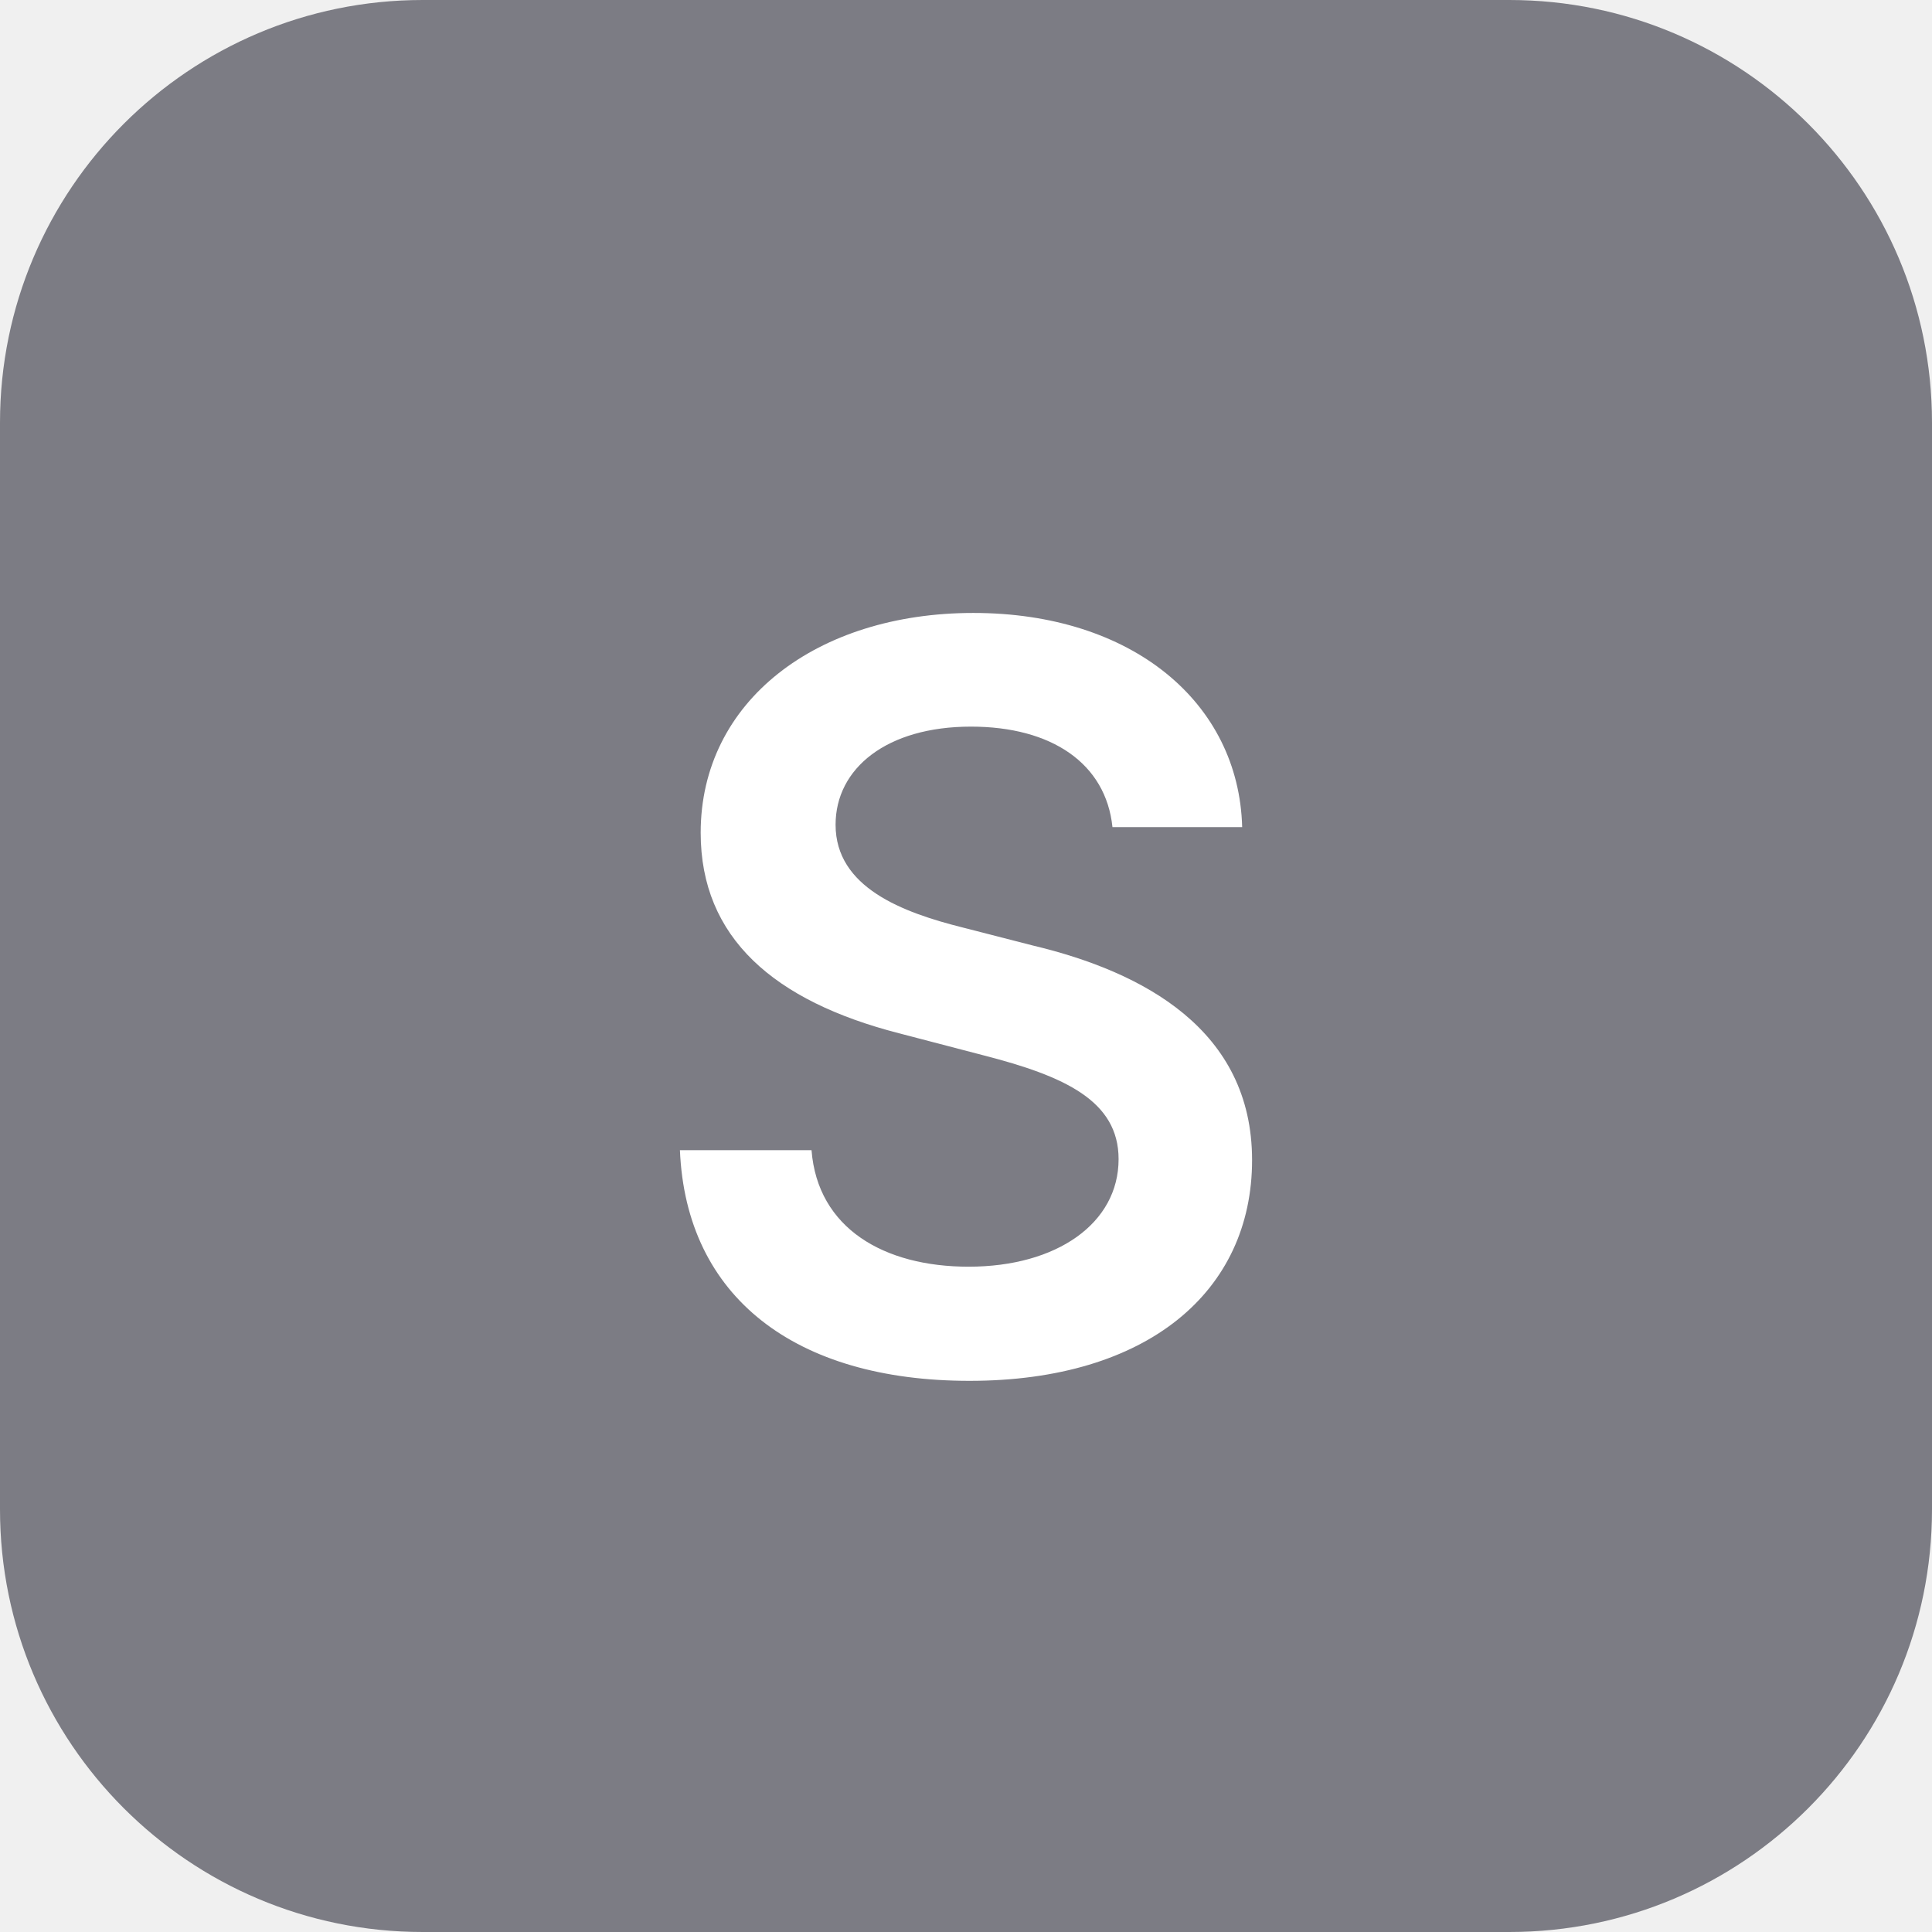
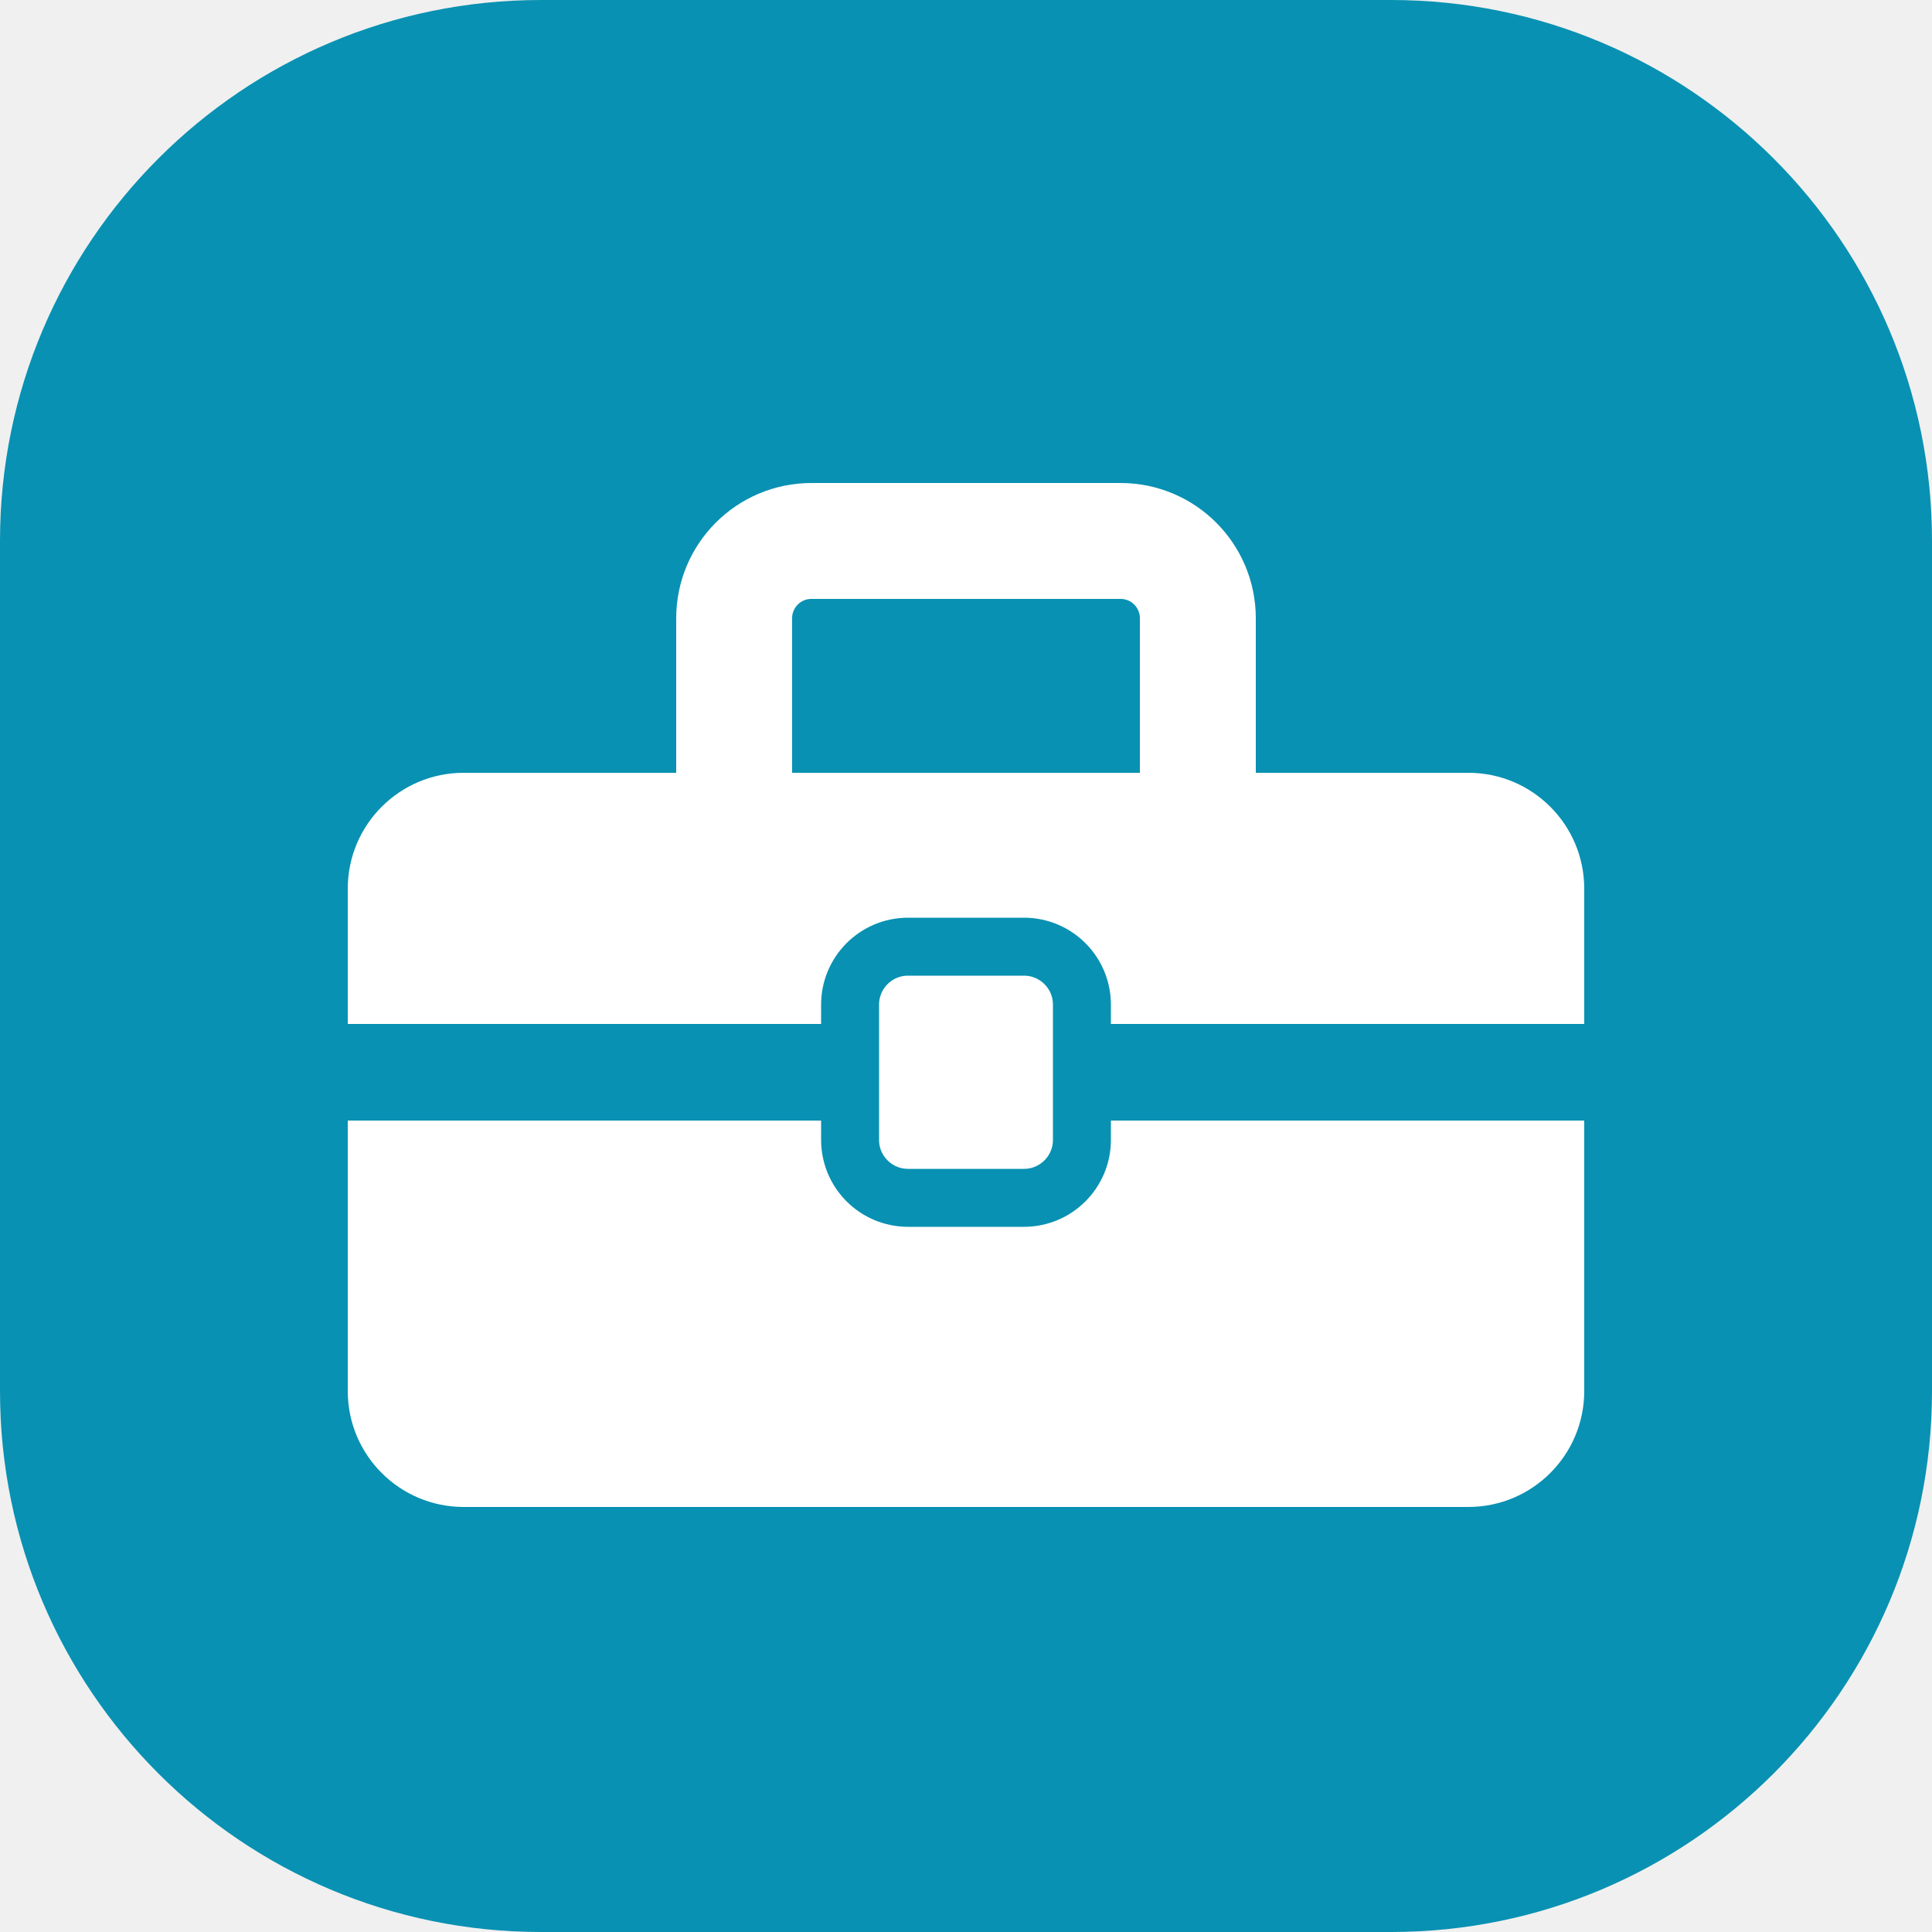
- <svg xmlns="http://www.w3.org/2000/svg" viewBox="0 0 64 64">
-   <rect width="64" height="64" rx="14" fill="#7C7C84" />
-   <text x="32" y="33" text-anchor="middle" dominant-baseline="central" fill="#FFFFFF" font-family="Inter, -apple-system, 'Segoe UI', Roboto, sans-serif" font-size="34" font-weight="600">S</text>
+ <svg xmlns="http://www.w3.org/2000/svg" width="100" height="100" viewBox="0 0 100 100" fill="none">
+   <rect width="100" height="100" rx="28" fill="#0891B2" />
+   <path d="M38 40V32A4 4 0 0 1 42 28H58A4 4 0 0 1 62 32V40" stroke="#FFFFFF" stroke-width="6" />
+   <rect x="18" y="40" width="64" height="38" rx="6" fill="#FFFFFF" />
+   <rect x="18" y="53" width="64" height="5" fill="#0891B2" />
+   <rect x="44" y="49" width="12" height="13" rx="3" fill="#FFFFFF" stroke="#0891B2" stroke-width="3" />
</svg>
